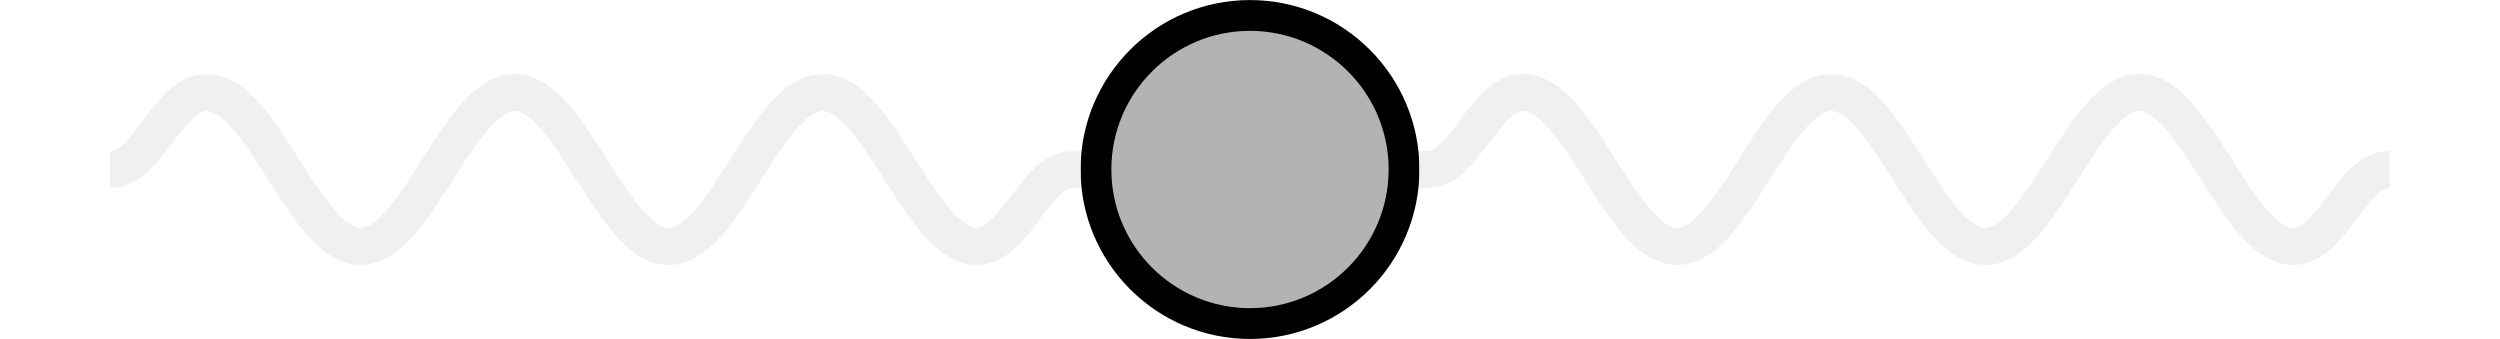
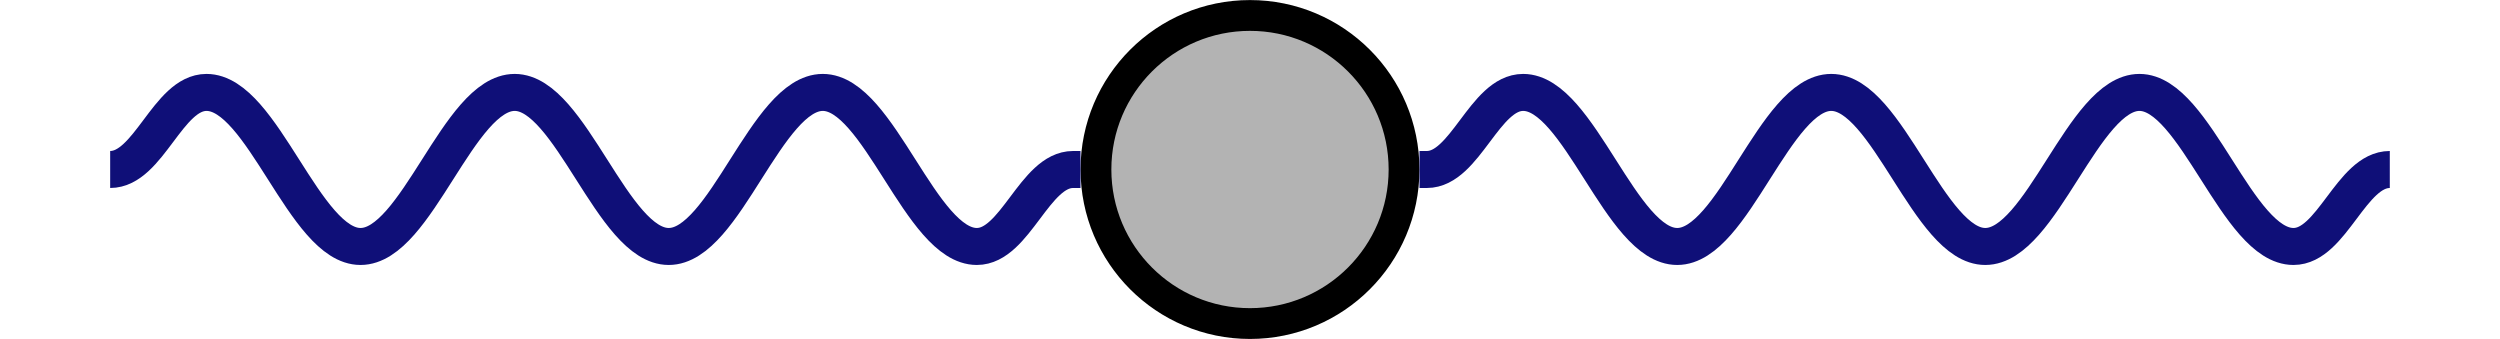
<svg xmlns="http://www.w3.org/2000/svg" width="80.829pt" height="10.959pt" viewBox="0 0 80.829 10.959" version="1.1">
  <defs>
    <clipPath id="clip1">
      <path d="M 35 0 L 46 0 L 46 10.961 L 35 10.961 Z M 35 0 " />
    </clipPath>
    <clipPath id="clip2">
      <path d="M 21 0 L 60 0 L 60 10.961 L 21 10.961 Z M 21 0 " />
    </clipPath>
    <clipPath id="clip3">
      <path d="M 0 0 L 52 0 L 52 10.961 L 0 10.961 Z M 0 0 " />
    </clipPath>
    <clipPath id="clip4">
      <path d="M 28 0 L 80.828 0 L 80.828 10.961 L 28 10.961 Z M 28 0 " />
    </clipPath>
  </defs>
  <g id="surface1">
    <g clip-path="url(#clip1)" clip-rule="nonzero">
      <path style=" stroke:none;fill-rule:nonzero;fill:rgb(70%,70%,70%);fill-opacity:1;" d="M 45.395 5.48 C 45.395 2.73 43.164 0.5 40.414 0.5 C 37.664 0.5 35.434 2.73 35.434 5.48 C 35.434 8.23 37.664 10.461 40.414 10.461 C 43.164 10.461 45.395 8.23 45.395 5.48 Z M 45.395 5.48 " />
    </g>
    <g clip-path="url(#clip2)" clip-rule="nonzero">
      <path style="fill:none;stroke-width:0.996;stroke-linecap:butt;stroke-linejoin:miter;stroke:rgb(0%,0%,0%);stroke-opacity:1;stroke-miterlimit:10;" d="M 4.981 -0 C 4.981 2.75 2.75 4.98 0 4.98 C -2.75 4.98 -4.98 2.75 -4.98 -0 C -4.98 -2.75 -2.75 -4.981 0 -4.981 C 2.75 -4.981 4.981 -2.75 4.981 -0 Z M 4.981 -0 " transform="matrix(1,0,0,-1,40.414,5.48)" />
    </g>
    <g clip-path="url(#clip3)" clip-rule="nonzero">
-       <path style="fill:none;stroke-width:1.196;stroke-linecap:butt;stroke-linejoin:miter;stroke:rgb(94.119%,94.119%,94.119%);stroke-opacity:1;stroke-miterlimit:10;" d="M -36.852 -0 C -35.605 -0 -34.984 2.492 -33.738 2.492 C -32.828 2.492 -32.039 1.246 -31.246 -0 C -30.453 -1.247 -29.664 -2.489 -28.758 -2.489 C -27.848 -2.489 -27.059 -1.247 -26.266 -0 C -25.473 1.246 -24.684 2.492 -23.773 2.492 C -22.867 2.492 -22.078 1.246 -21.285 -0 C -20.492 -1.247 -19.703 -2.489 -18.793 -2.489 C -17.883 -2.489 -17.094 -1.247 -16.305 -0 C -15.512 1.246 -14.723 2.492 -13.812 2.492 C -12.902 2.492 -12.113 1.246 -11.32 -0 C -10.527 -1.247 -9.738 -2.489 -8.832 -2.489 C -7.586 -2.489 -6.961 -0 -5.719 -0 L -5.48 -0 " transform="matrix(1,0,0,-1,40.414,5.48)" />
+       <path style="fill:none;stroke-width:1.196;stroke-linecap:butt;stroke-linejoin:miter;stroke:rgb(5.881%,5.881%,47.06%);stroke-opacity:1;stroke-miterlimit:10;" d="M -36.852 -0 C -35.605 -0 -34.984 2.492 -33.738 2.492 C -32.828 2.492 -32.039 1.246 -31.246 -0 C -30.453 -1.247 -29.664 -2.489 -28.758 -2.489 C -27.848 -2.489 -27.059 -1.247 -26.266 -0 C -25.473 1.246 -24.684 2.492 -23.773 2.492 C -22.867 2.492 -22.078 1.246 -21.285 -0 C -20.492 -1.247 -19.703 -2.489 -18.793 -2.489 C -17.883 -2.489 -17.094 -1.247 -16.305 -0 C -15.512 1.246 -14.723 2.492 -13.812 2.492 C -12.902 2.492 -12.113 1.246 -11.32 -0 C -10.527 -1.247 -9.738 -2.489 -8.832 -2.489 C -7.586 -2.489 -6.961 -0 -5.719 -0 L -5.48 -0 " transform="matrix(1,0,0,-1,40.414,5.48)" />
    </g>
    <g clip-path="url(#clip4)" clip-rule="nonzero">
-       <path style="fill:none;stroke-width:1.196;stroke-linecap:butt;stroke-linejoin:miter;stroke:rgb(94.119%,94.119%,94.119%);stroke-opacity:1;stroke-miterlimit:10;" d="M 36.852 -0 C 35.606 -0 34.984 -2.489 33.738 -2.489 C 32.828 -2.489 32.039 -1.247 31.246 -0 C 30.453 1.246 29.664 2.492 28.758 2.492 C 27.848 2.492 27.059 1.246 26.266 -0 C 25.473 -1.247 24.684 -2.489 23.773 -2.489 C 22.867 -2.489 22.078 -1.247 21.285 -0 C 20.492 1.246 19.703 2.492 18.793 2.492 C 17.883 2.492 17.094 1.246 16.301 -0 C 15.512 -1.247 14.723 -2.489 13.813 -2.489 C 12.902 -2.489 12.113 -1.247 11.32 -0 C 10.527 1.246 9.738 2.492 8.832 2.492 C 7.586 2.492 6.961 -0 5.719 -0 L 5.481 -0 " transform="matrix(1,0,0,-1,40.414,5.48)" />
+       <path style="fill:none;stroke-width:1.196;stroke-linecap:butt;stroke-linejoin:miter;stroke:rgb(5.881%,5.881%,47.06%);stroke-opacity:1;stroke-miterlimit:10;" d="M 36.852 -0 C 35.606 -0 34.984 -2.489 33.738 -2.489 C 32.828 -2.489 32.039 -1.247 31.246 -0 C 30.453 1.246 29.664 2.492 28.758 2.492 C 27.848 2.492 27.059 1.246 26.266 -0 C 25.473 -1.247 24.684 -2.489 23.773 -2.489 C 22.867 -2.489 22.078 -1.247 21.285 -0 C 20.492 1.246 19.703 2.492 18.793 2.492 C 17.883 2.492 17.094 1.246 16.301 -0 C 15.512 -1.247 14.723 -2.489 13.813 -2.489 C 12.902 -2.489 12.113 -1.247 11.32 -0 C 10.527 1.246 9.738 2.492 8.832 2.492 C 7.586 2.492 6.961 -0 5.719 -0 L 5.481 -0 " transform="matrix(1,0,0,-1,40.414,5.48)" />
    </g>
  </g>
</svg>
